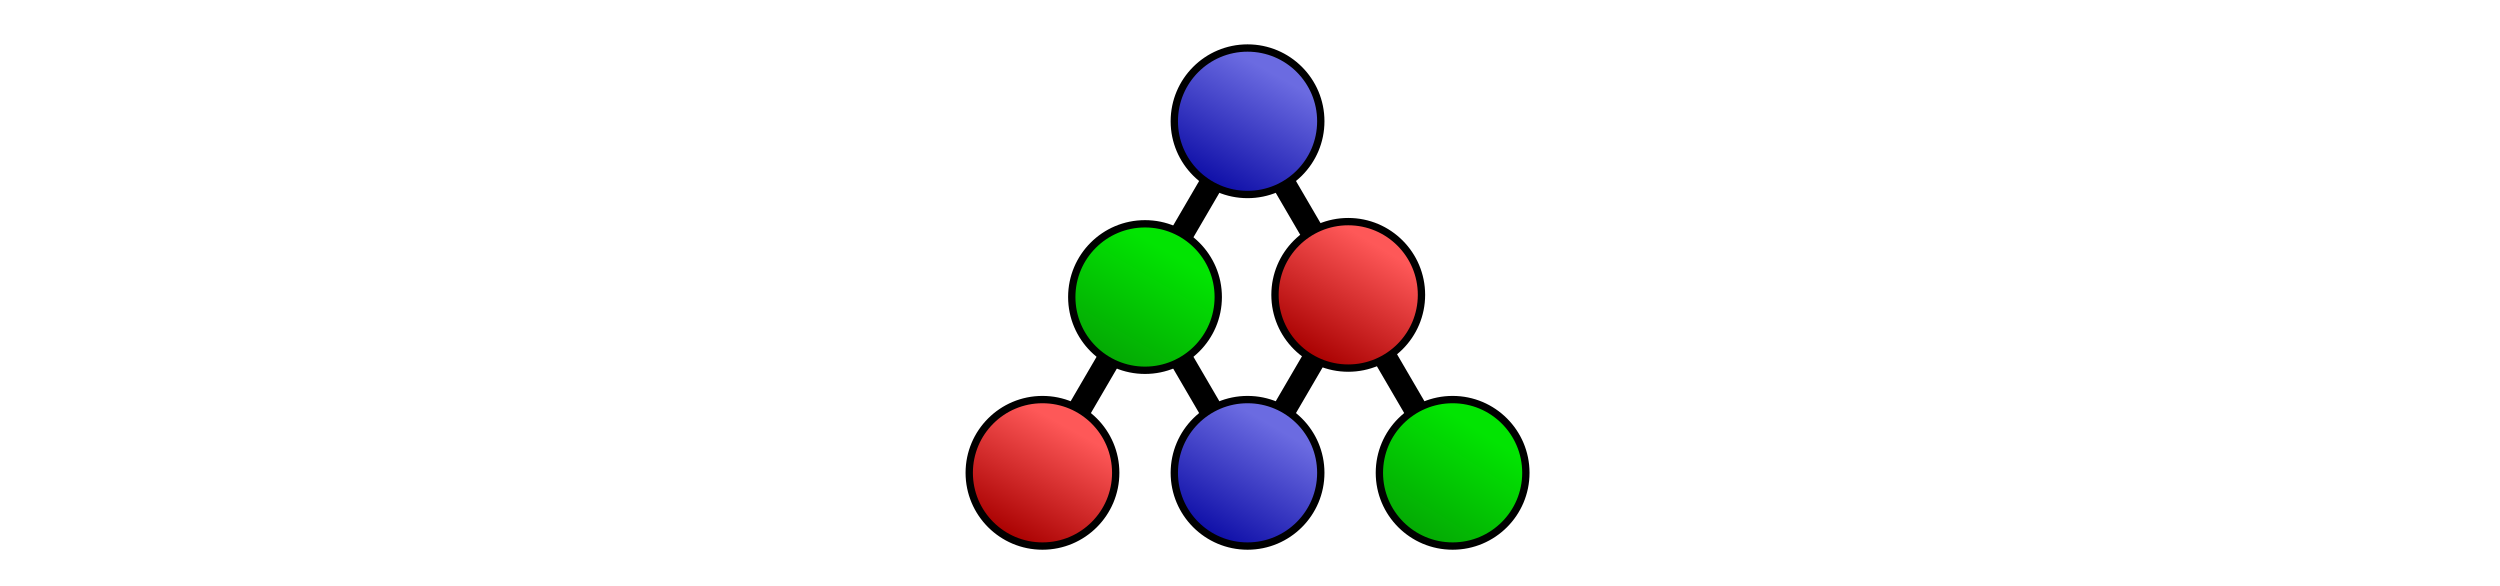
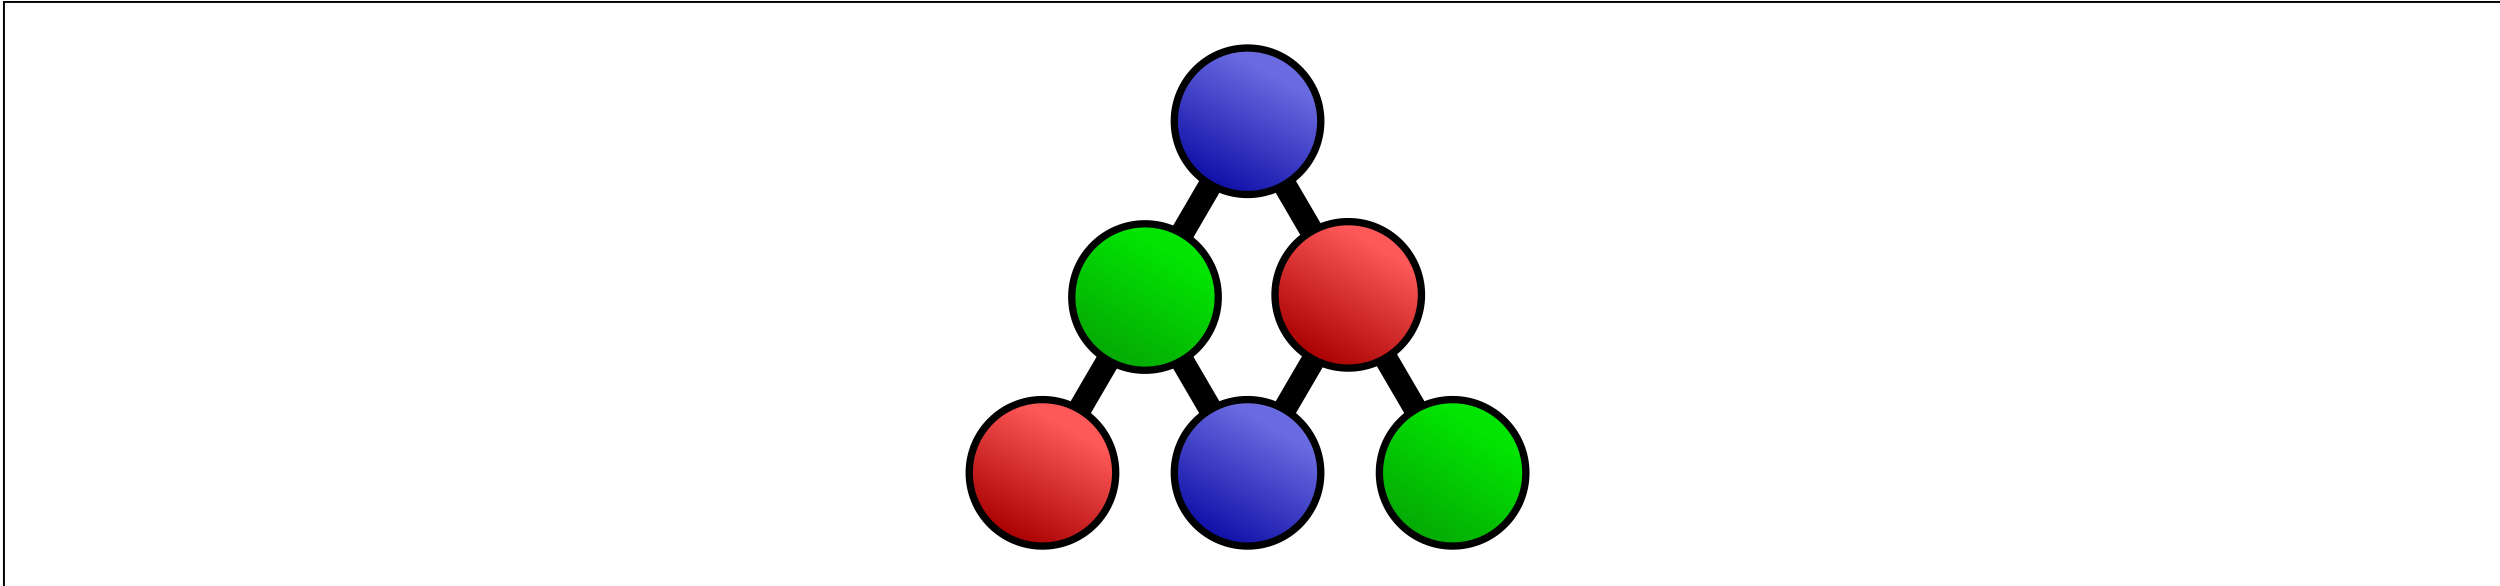
<svg xmlns="http://www.w3.org/2000/svg" xmlns:xlink="http://www.w3.org/1999/xlink" width="1280" height="300" viewBox="0 0 1280 300" version="1.1" id="svg8">
  <defs id="defs2">
    <linearGradient id="linearGradient1395">
      <stop style="stop-color:#000000;stop-opacity:0" offset="0" id="stop1391" />
      <stop style="stop-color:#000000;stop-opacity:0;" offset="1" id="stop1393" />
    </linearGradient>
    <linearGradient id="linearGradient976">
      <stop id="stop972" offset="0" style="stop-color:#a80000;stop-opacity:1" />
      <stop id="stop974" offset="1" style="stop-color:#fe5858;stop-opacity:1" />
    </linearGradient>
    <linearGradient id="linearGradient970">
      <stop id="stop966" offset="0" style="stop-color:#04a804;stop-opacity:1" />
      <stop id="stop968" offset="1" style="stop-color:#02e402;stop-opacity:1" />
    </linearGradient>
    <linearGradient id="linearGradient964">
      <stop id="stop960" offset="0" style="stop-color:#0e0ea7;stop-opacity:1" />
      <stop id="stop962" offset="1" style="stop-color:#6b6be1;stop-opacity:1" />
    </linearGradient>
    <linearGradient xlink:href="#linearGradient964" id="linearGradient860" x1="96.9" y1="72.028" x2="108.14" y2="51.973" gradientUnits="userSpaceOnUse" gradientTransform="matrix(2.834645,0,0,2.834645,435.642,1174.963)" />
    <linearGradient gradientTransform="matrix(2.834645,0,0,2.834645,383.142,1264.963)" xlink:href="#linearGradient970" id="linearGradient860-5" x1="96.9" y1="72.028" x2="108.167" y2="52.713" gradientUnits="userSpaceOnUse" />
    <linearGradient gradientTransform="matrix(2.834645,0,0,2.834645,487.1922,1263.851)" xlink:href="#linearGradient976" id="linearGradient860-9-8" x1="97.326" y1="72.265" x2="109.387" y2="52.131" gradientUnits="userSpaceOnUse" />
    <linearGradient gradientTransform="matrix(2.834645,0,0,2.834645,540.6419,1354.963)" xlink:href="#linearGradient970" id="linearGradient860-5-6" x1="96.9" y1="72.028" x2="108.836" y2="53.304" gradientUnits="userSpaceOnUse" />
    <linearGradient gradientTransform="matrix(2.834645,0,0,2.834645,330.642,1354.963)" xlink:href="#linearGradient976" id="linearGradient860-9-8-2" x1="97.326" y1="72.265" x2="108.28" y2="52.521" gradientUnits="userSpaceOnUse" />
    <linearGradient xlink:href="#linearGradient964" id="linearGradient860-2" x1="96.9" y1="72.028" x2="108.4" y2="52.314" gradientUnits="userSpaceOnUse" gradientTransform="matrix(2.834645,0,0,2.834645,435.642,1354.963)" />
    <linearGradient xlink:href="#linearGradient1395" id="linearGradient1397" x1="50.654" y1="277.62" x2="219.416" y2="61.666" gradientUnits="userSpaceOnUse" gradientTransform="matrix(2.834645,0,0,2.834645,283.1976,972.0552)" />
  </defs>
  <g id="layer3" transform="translate(-50.90543,-1223.867)">
    <rect style="opacity:1;fill:url(#linearGradient1397);fill-opacity:1;stroke:none;stroke-width:0;stroke-linecap:round;stroke-miterlimit:4;stroke-dasharray:none;stroke-opacity:1" id="rect930" width="300" height="300" x="539.65" y="1224.521" />
-     <rect style="fill:none;fill-opacity:0;stroke:#000000;stroke-width:0;stroke-linecap:round;stroke-miterlimit:4;stroke-dasharray:none;stroke-opacity:1" id="rect842" width="1279.914" height="299.597" x="52.926" y="1224.862" />
+     <rect style="fill:none;fill-opacity:0;stroke:#000000;stroke-width:1;stroke-linecap:round;stroke-miterlimit:4;stroke-dasharray:none;stroke-opacity:1" id="rect842" width="1279.914" height="299.597" x="52.926" y="1224.862" />
  </g>
  <g id="layer2" transform="translate(-90.47073,-1284.661)">
    <path style="fill:none;stroke:#000000;stroke-width:12;stroke-linecap:butt;stroke-linejoin:miter;stroke-miterlimit:4;stroke-dasharray:none;stroke-opacity:1" d="m 624.216,1526.745 105,-180 105,180" id="path934" />
    <path style="fill:none;stroke:#000000;stroke-width:12;stroke-linecap:butt;stroke-linejoin:miter;stroke-miterlimit:4;stroke-dasharray:none;stroke-opacity:1" d="m 676.716,1436.745 52.5,90 52.5,-90" id="path944" />
  </g>
  <g id="layer1" style="opacity:1" transform="translate(-90.47073,-1284.661)">
    <circle style="fill:url(#linearGradient860);fill-opacity:1;stroke:#000000;stroke-width:3.75;stroke-linecap:round;stroke-miterlimit:4;stroke-dasharray:none;stroke-opacity:1" id="path829" cx="729.216" cy="1346.744" r="37.5" />
    <circle style="fill:url(#linearGradient860-5);fill-opacity:1;stroke:#000000;stroke-width:3.75;stroke-linecap:round;stroke-miterlimit:4;stroke-dasharray:none;stroke-opacity:1" id="path829-6" cx="676.716" cy="1436.744" r="37.5" />
    <circle style="opacity:1;fill:url(#linearGradient860-9-8);fill-opacity:1;stroke:#000000;stroke-width:3.75;stroke-linecap:round;stroke-miterlimit:4;stroke-dasharray:none;stroke-opacity:1" id="path829-3-5" cx="780.766" cy="1435.632" r="37.5" />
    <circle style="opacity:1;fill:url(#linearGradient860-5-6);fill-opacity:1;stroke:#000000;stroke-width:3.75;stroke-linecap:round;stroke-miterlimit:4;stroke-dasharray:none;stroke-opacity:1" id="path829-6-5" cx="834.216" cy="1526.744" r="37.5" />
    <circle style="opacity:1;fill:url(#linearGradient860-9-8-2);fill-opacity:1;stroke:#000000;stroke-width:3.75;stroke-linecap:round;stroke-miterlimit:4;stroke-dasharray:none;stroke-opacity:1" id="path829-3-5-9" cx="624.216" cy="1526.744" r="37.5" />
    <circle style="opacity:1;fill:url(#linearGradient860-2);fill-opacity:1;stroke:#000000;stroke-width:3.75;stroke-linecap:round;stroke-miterlimit:4;stroke-dasharray:none;stroke-opacity:1" id="path829-2" cx="729.216" cy="1526.744" r="37.5" />
  </g>
</svg>
